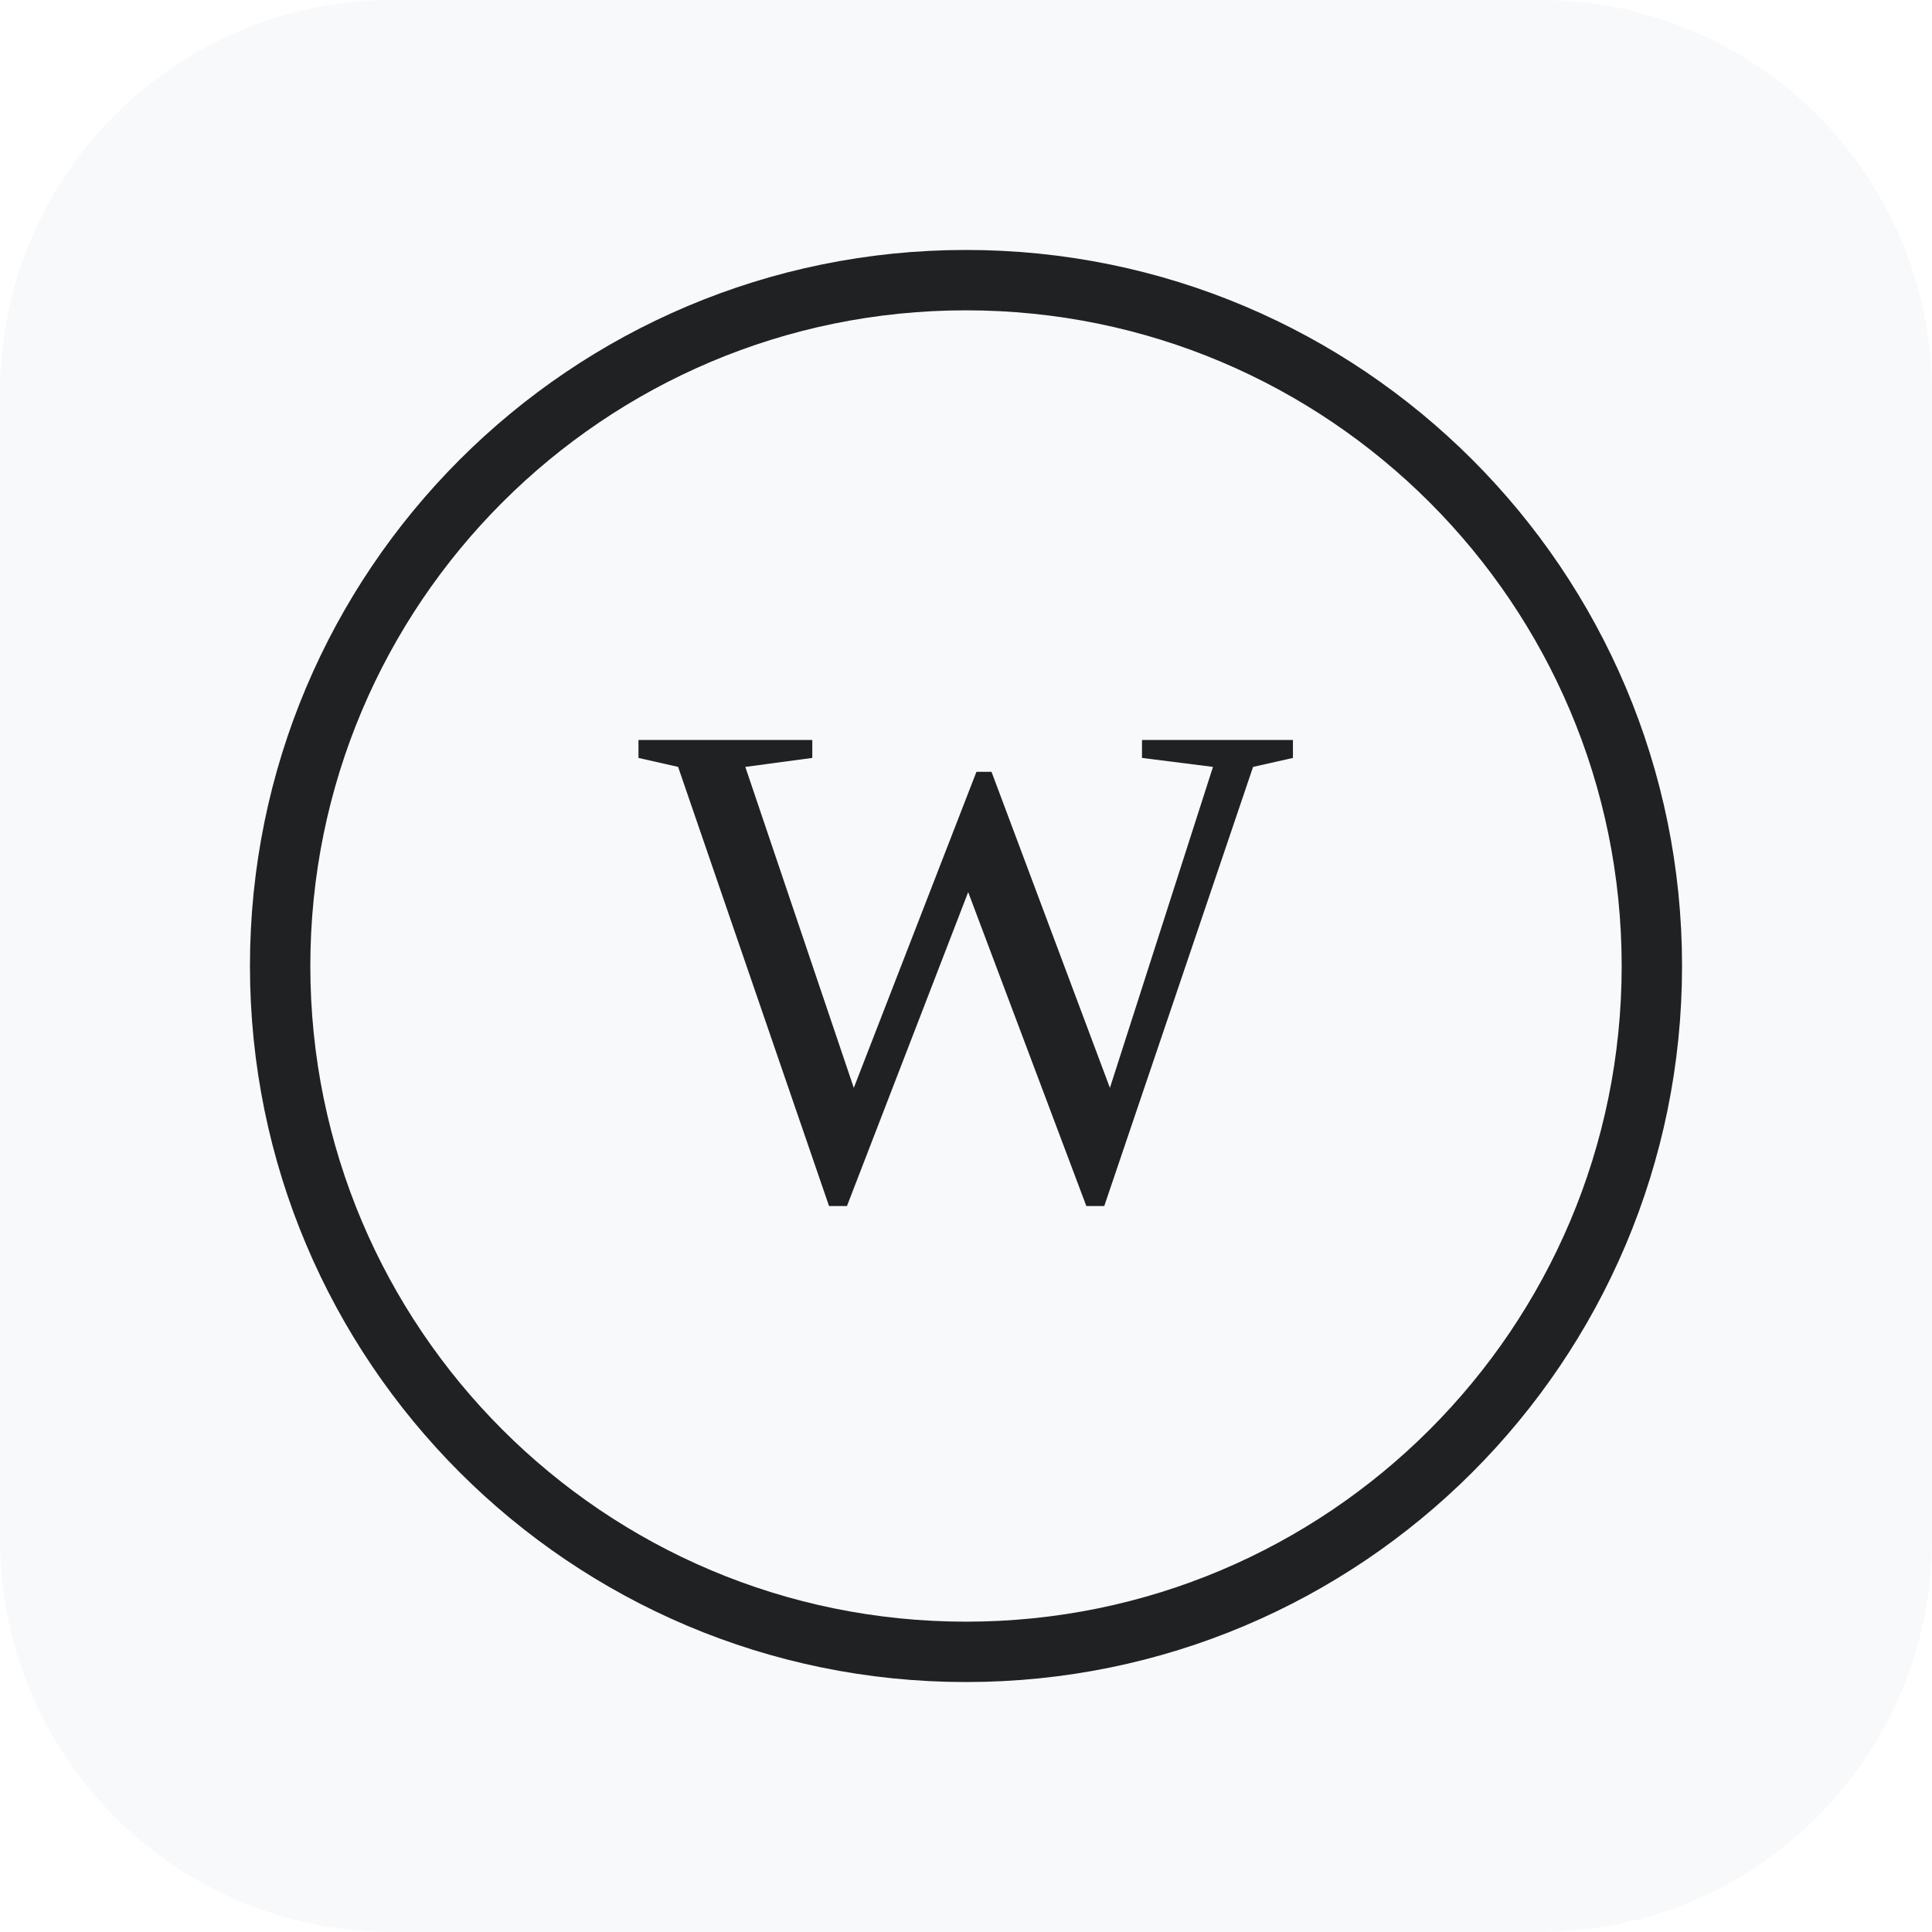
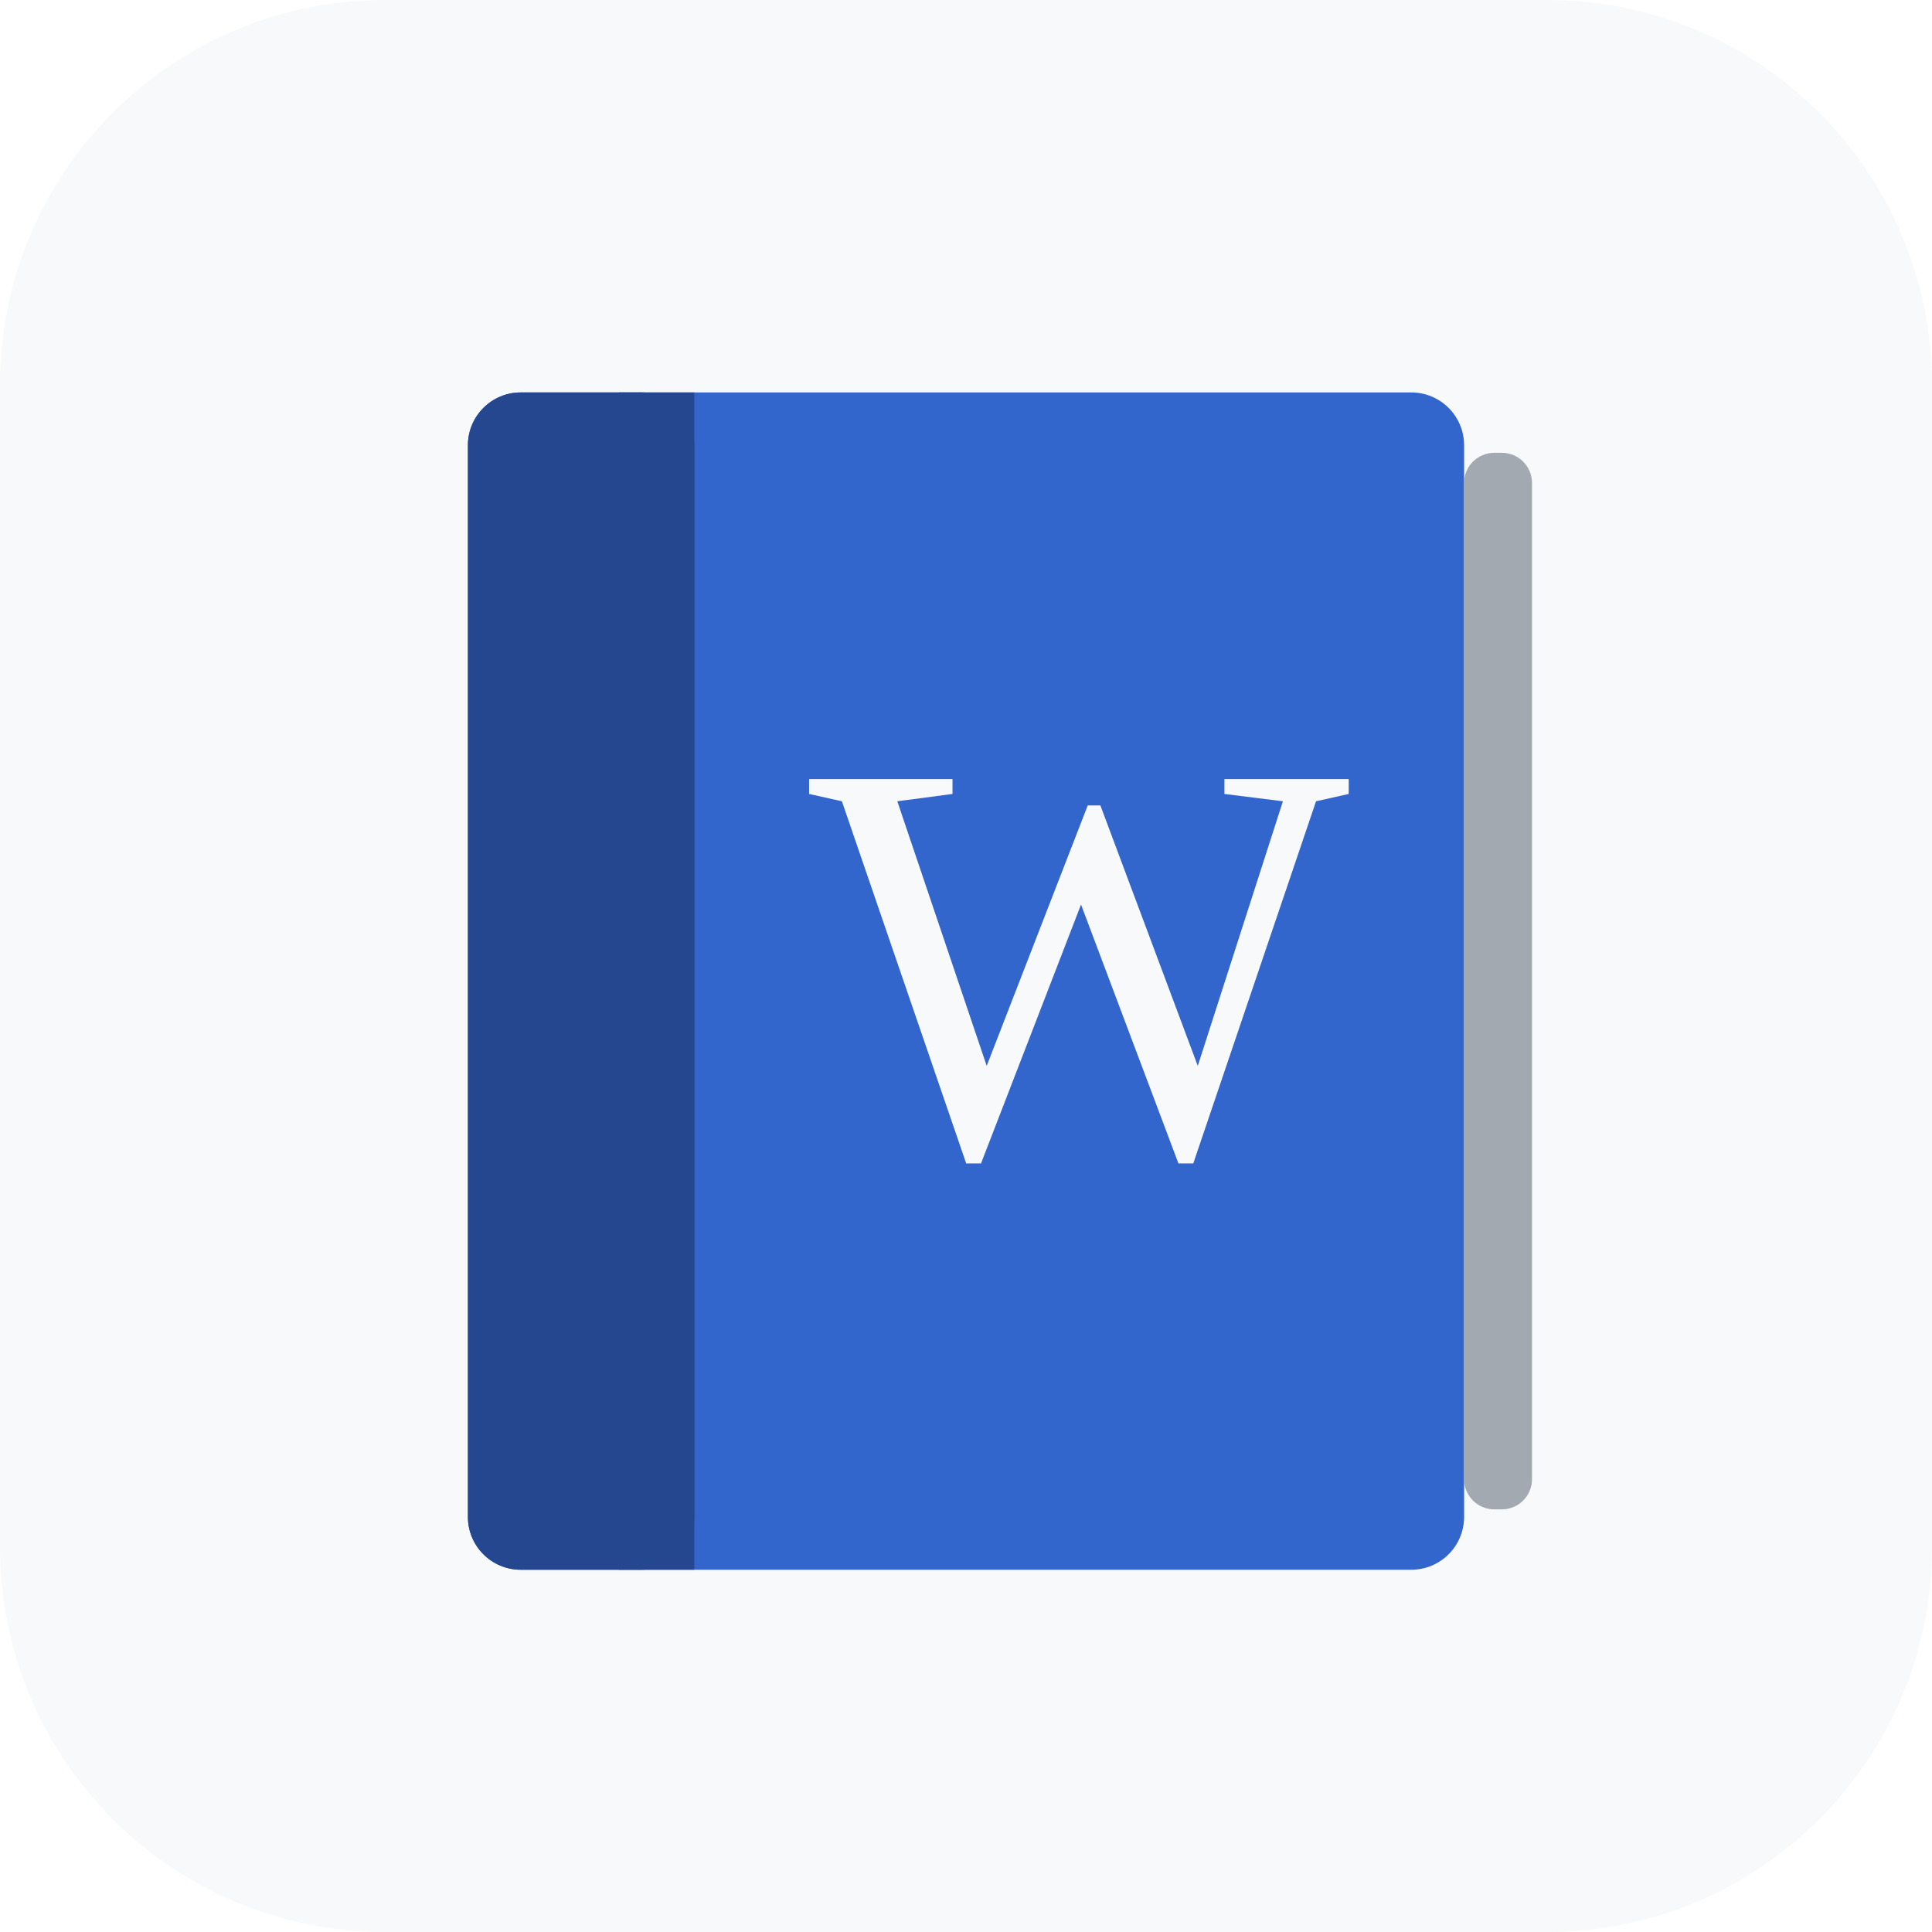
- <svg xmlns="http://www.w3.org/2000/svg" width="128" height="128" viewBox="0 0 128 128">
-   <rect width="128" height="128" rx="26" ry="26" fill="#f8f9fa" />
-   <circle cx="64" cy="64" r="45.44" fill="none" stroke="#202122" stroke-width="4" />
-   <text x="64" y="79.2" font-family="Georgia, 'Times New Roman', Times, 'Nimbus Roman', serif" font-size="46.08" fill="#202122" text-anchor="middle">W</text>
+ <svg xmlns="http://www.w3.org/2000/svg" width="128" height="128" viewBox="0 0 256 256">
+   <rect width="256" height="256" rx="51" ry="51" fill="#f8f9fa" />
+   <g>
+     <rect x="62" y="52" width="132" height="156" rx="7" ry="7" fill="#36c" />
+     <rect x="62" y="52" width="30" height="156" rx="7" ry="7" fill="#24478f" />
+     <rect x="82" y="52" width="10" height="156" fill="#24478f" />
+     <text x="143" y="153" font-family="Georgia, 'Times New Roman', Times, 'Nimbus Roman', serif" font-size="76" fill="#f8f9fa" text-anchor="middle">W</text>
+     <rect x="194" y="60" width="9" height="140" rx="4" ry="4" fill="#a2a9b1" />
+   </g>
</svg>
